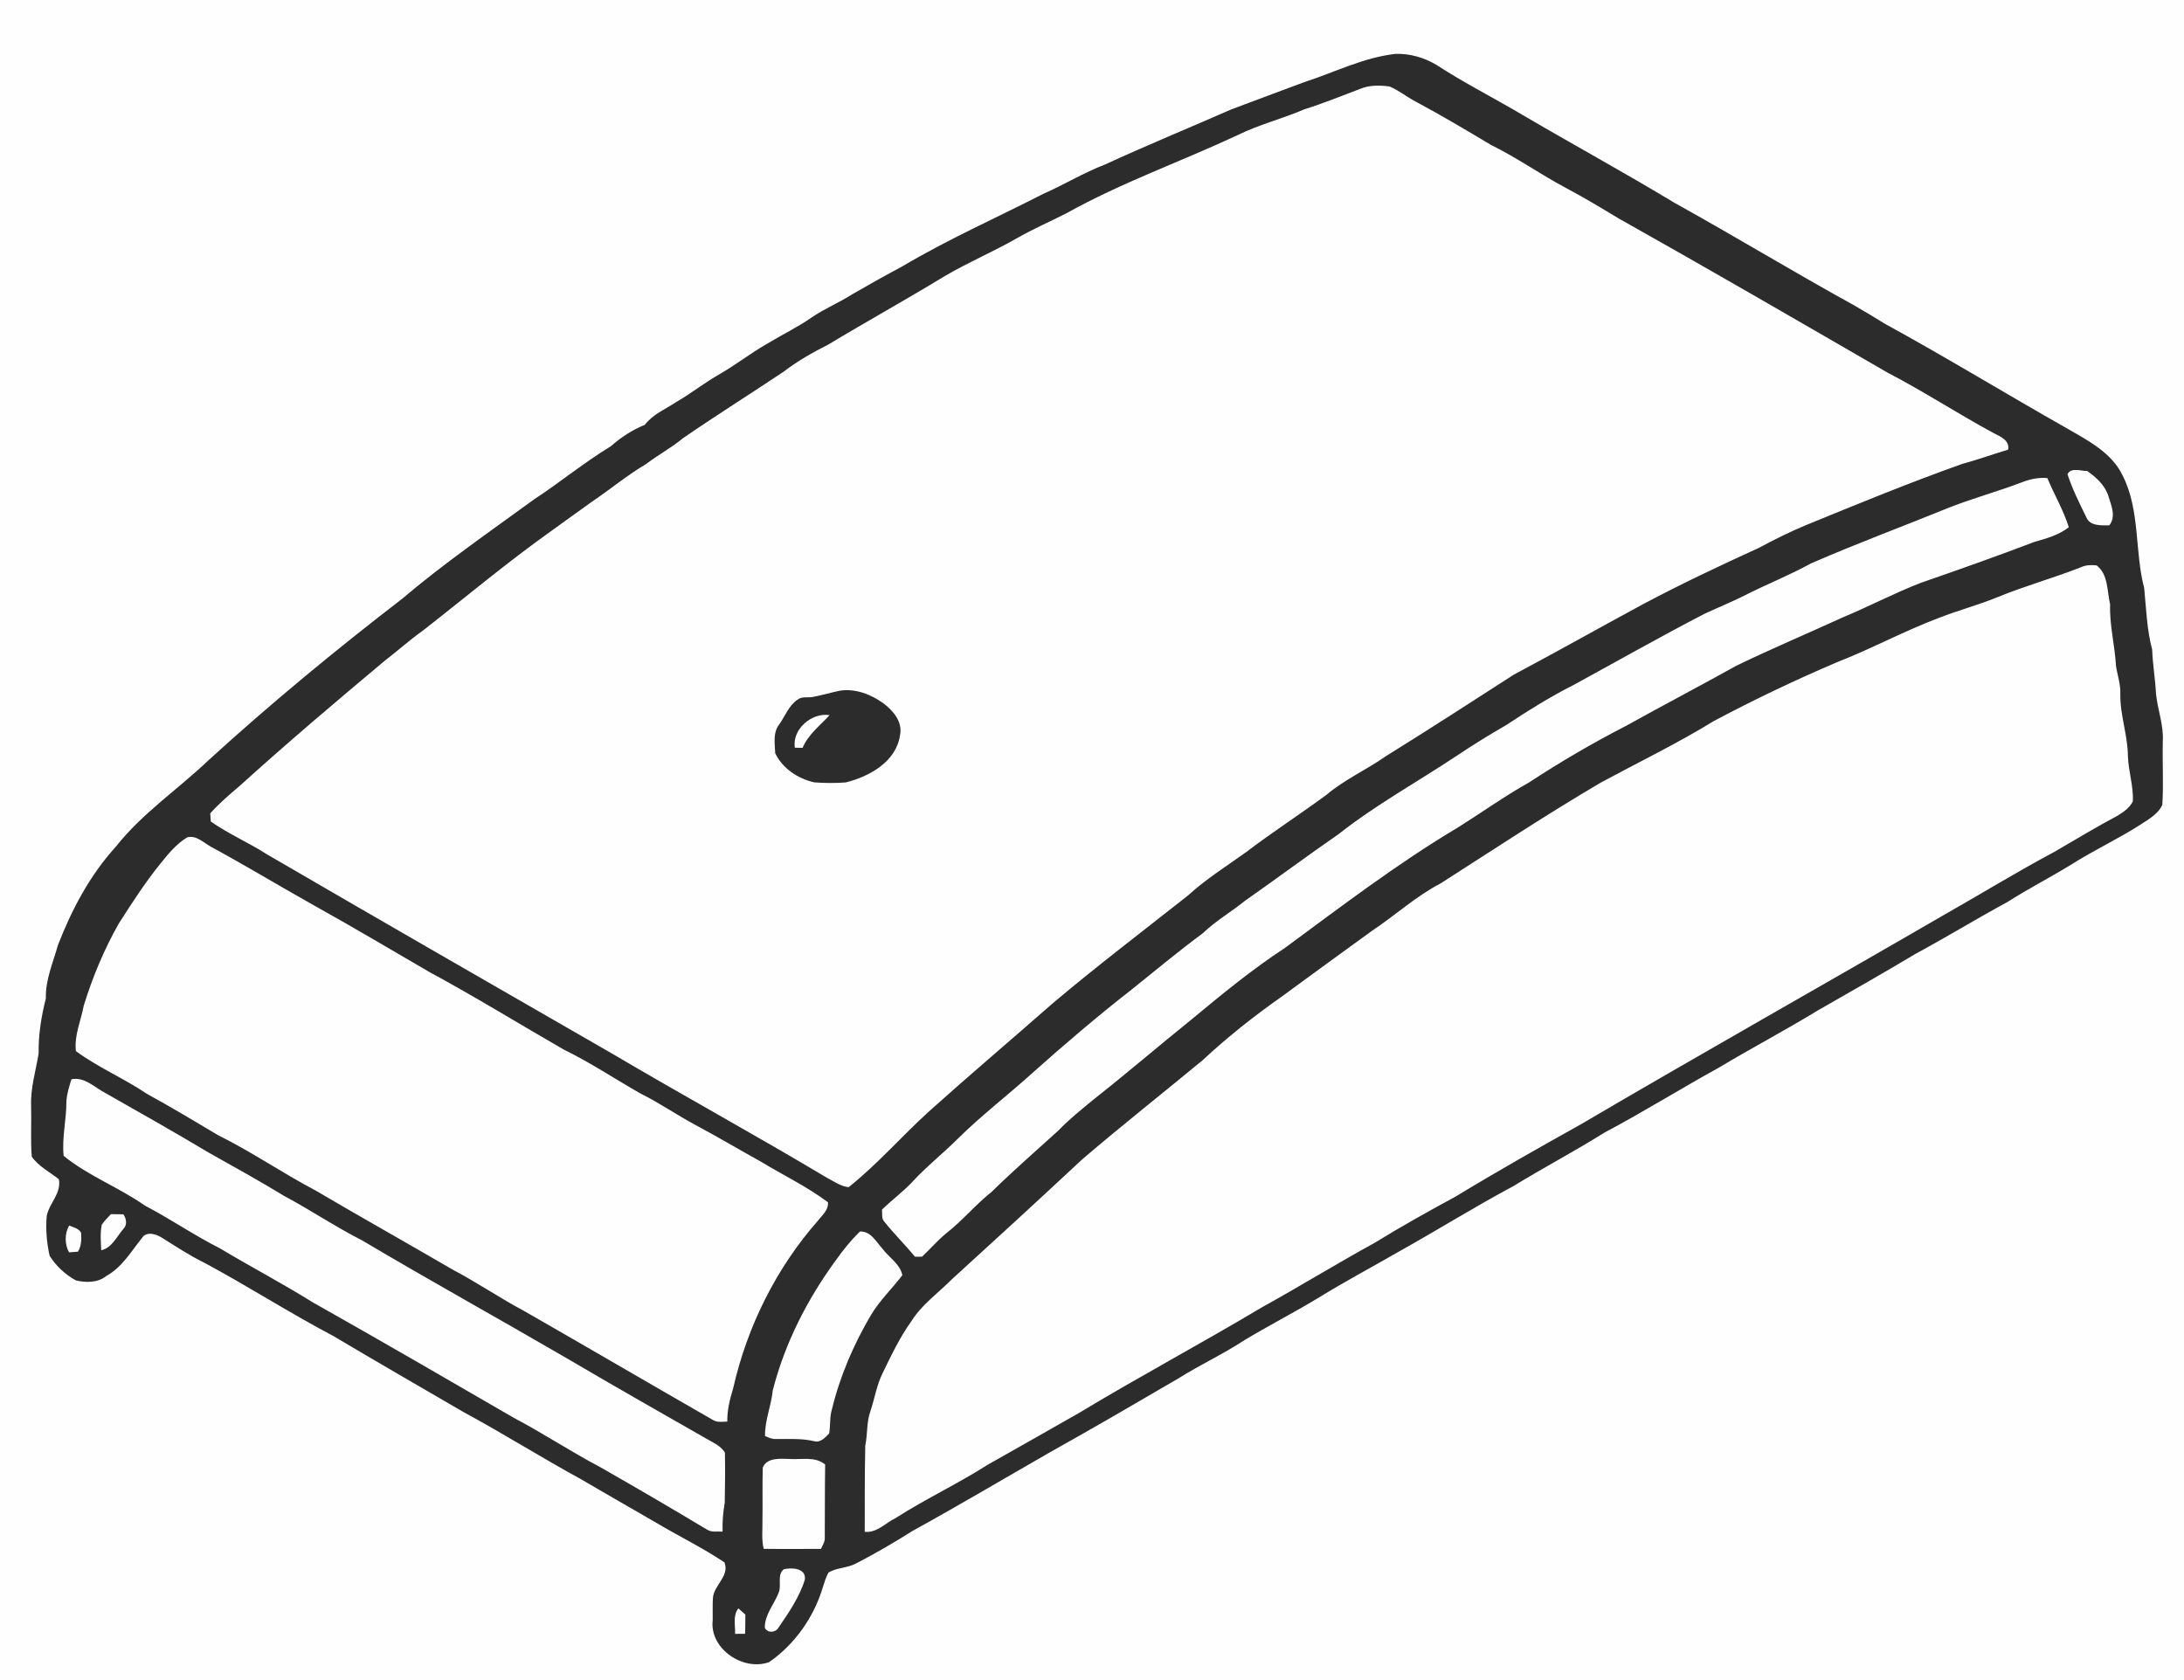
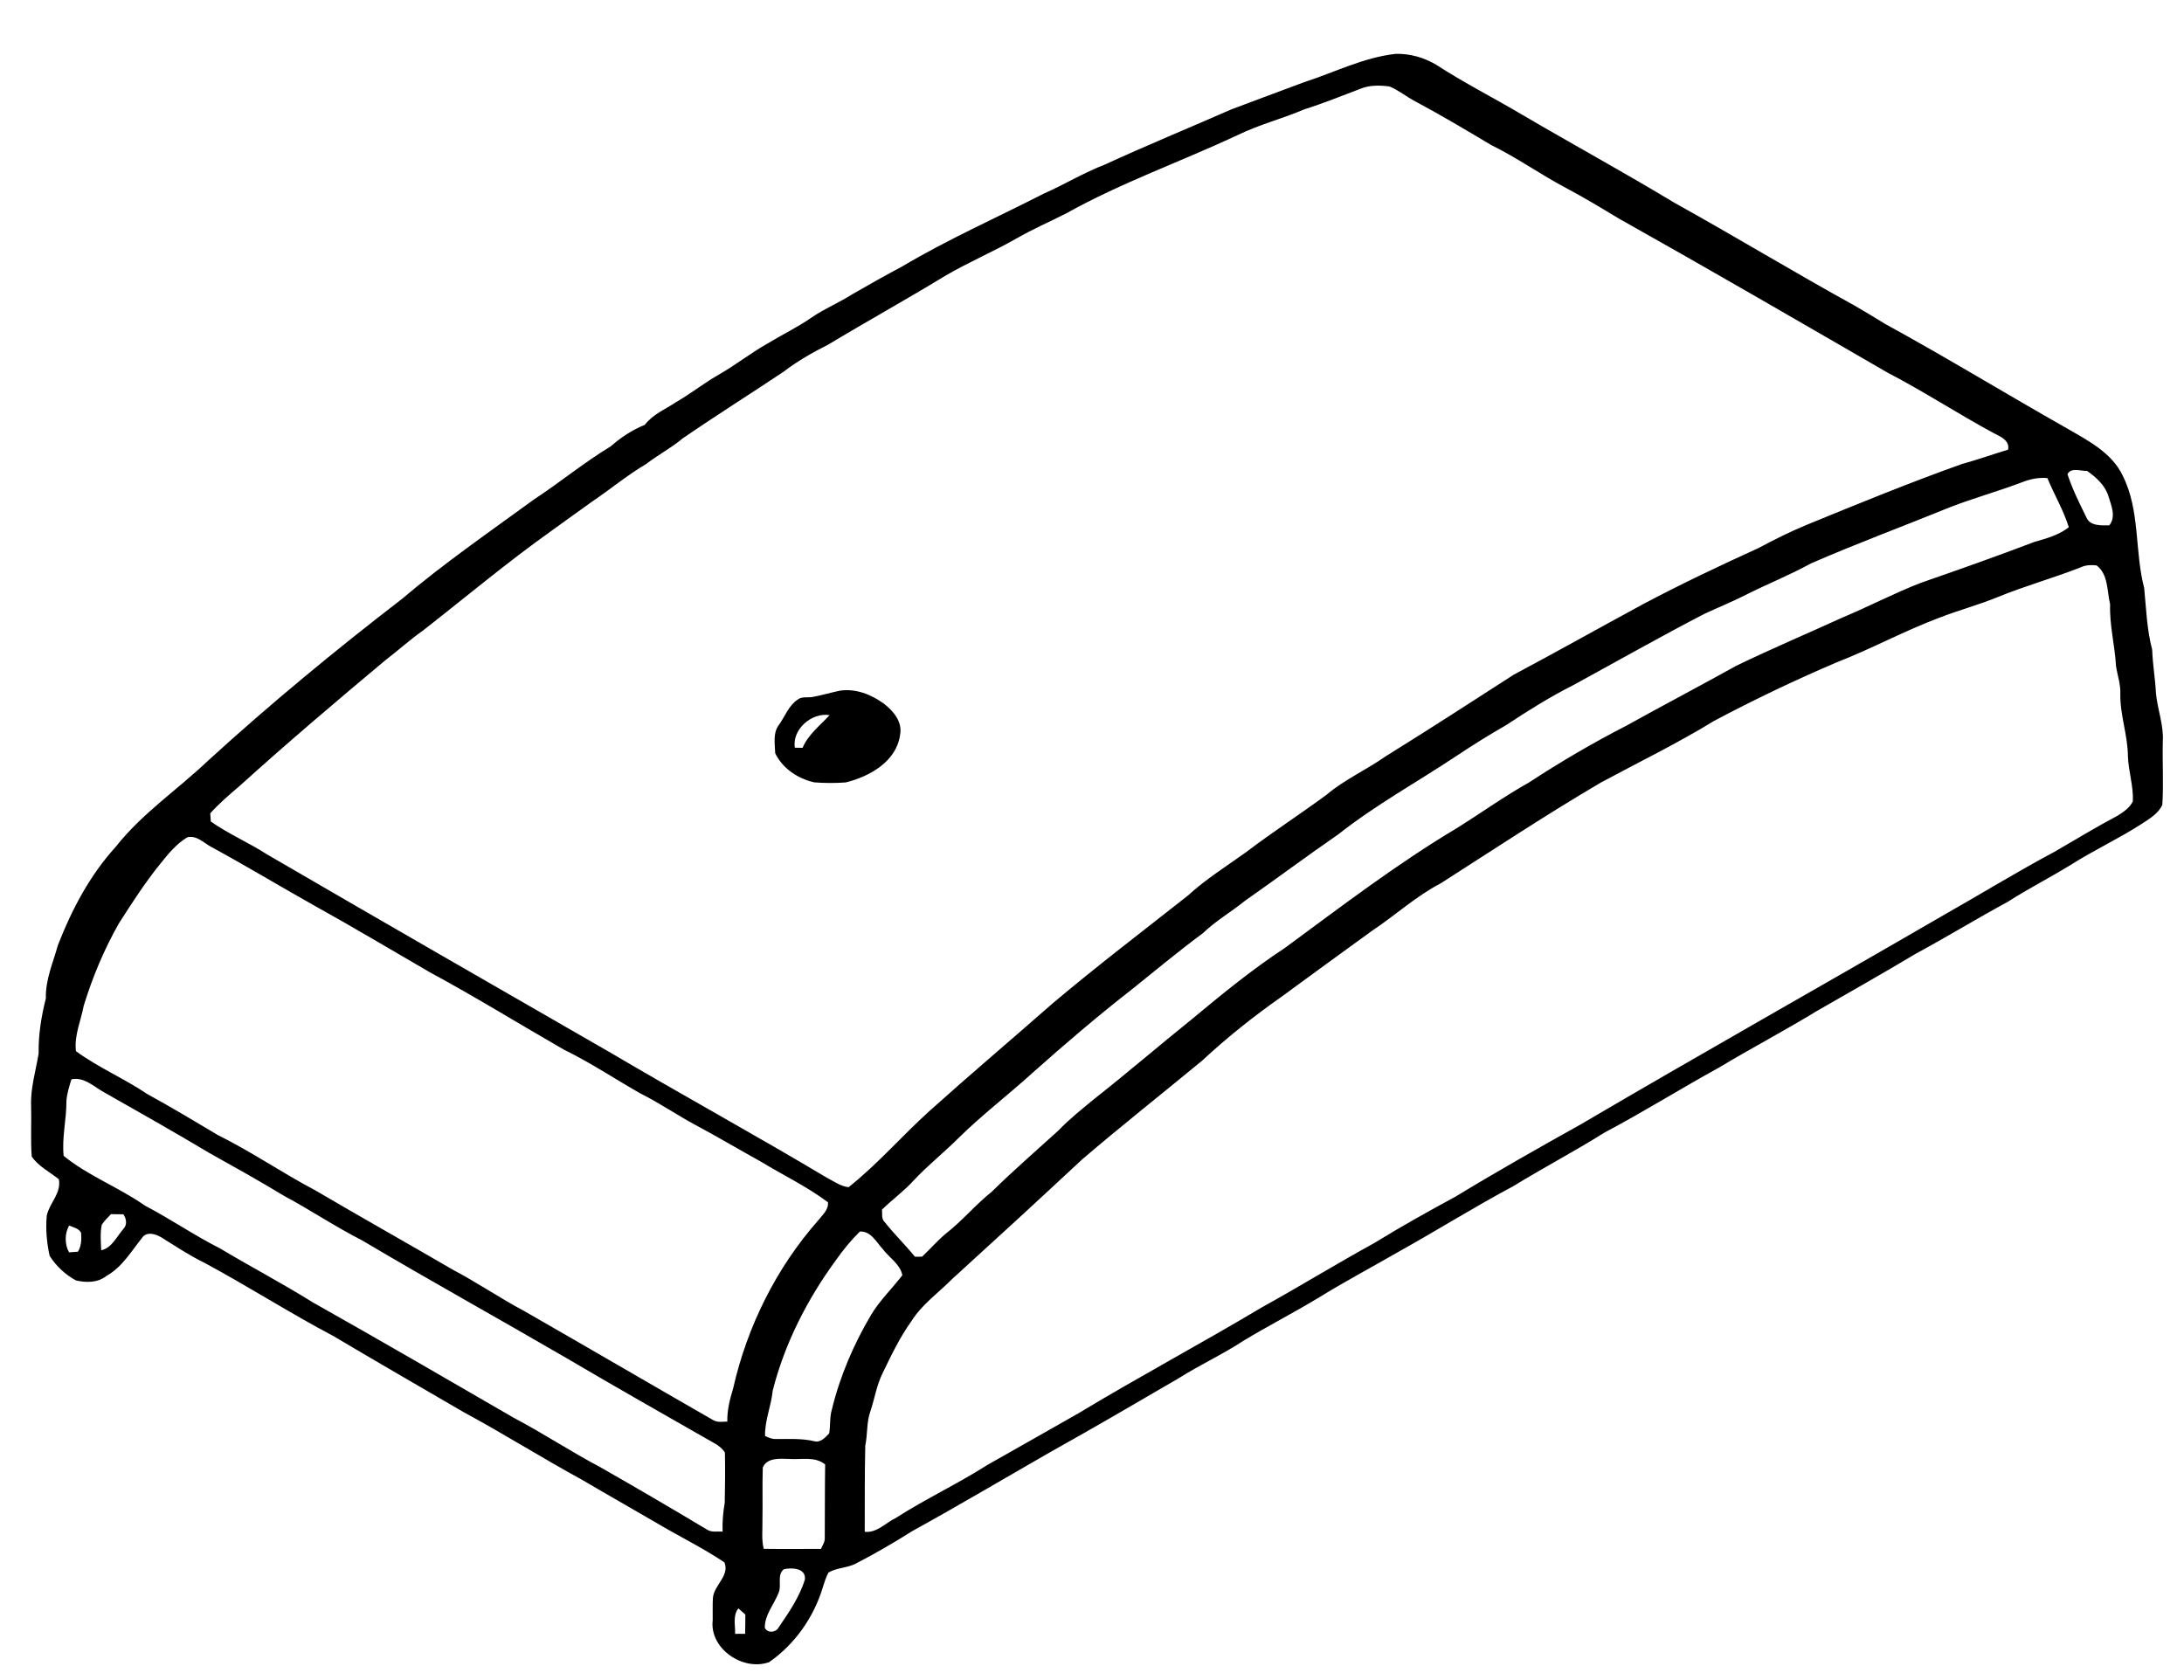
<svg xmlns="http://www.w3.org/2000/svg" width="875pt" height="673pt" viewBox="0 0 875 673" version="1.1">
-   <g id="#fefefeff">
-     <path fill="#fefefe" opacity="1.00" d=" M 0.00 0.00 L 875.00 0.00 L 875.00 673.00 L 0.00 673.00 L 0.00 0.00 M 522.48 32.93 C 512.79 36.58 503.05 40.12 493.38 43.80 C 476.49 51.21 459.42 58.22 442.66 65.93 C 434.20 69.17 426.44 73.94 418.16 77.58 C 399.25 87.25 379.77 95.86 361.50 106.72 C 354.79 110.30 348.15 114.01 341.57 117.83 C 336.22 121.22 330.32 123.66 325.08 127.25 C 319.45 131.17 313.24 134.12 307.40 137.69 C 300.90 141.38 294.99 146.00 288.53 149.77 C 282.40 153.20 276.91 157.61 270.83 161.13 C 266.54 163.96 261.53 166.00 258.33 170.20 C 253.31 172.25 248.80 175.18 244.74 178.78 C 234.03 185.25 224.39 193.25 213.93 200.09 C 196.06 213.13 177.81 225.71 160.93 240.04 C 134.30 260.52 108.38 281.92 83.56 304.55 C 71.30 316.25 56.92 325.83 46.36 339.27 C 36.01 350.61 28.73 364.43 23.20 378.66 C 21.26 385.68 18.16 392.54 18.38 399.95 C 16.55 407.17 15.35 414.57 15.48 422.05 C 14.34 428.98 12.20 435.85 12.46 442.96 C 12.67 449.76 12.19 456.59 12.72 463.37 C 15.46 467.31 19.90 469.49 23.57 472.43 C 24.67 478.04 19.83 481.89 18.73 487.00 C 18.25 492.39 18.71 497.84 19.88 503.11 C 22.45 507.18 26.19 510.67 30.42 512.97 C 34.44 513.90 39.15 513.96 42.56 511.22 C 48.89 507.72 52.55 501.38 56.92 495.91 C 58.73 493.19 62.50 494.38 64.78 495.81 C 70.39 499.29 75.89 502.98 81.84 505.87 C 99.34 515.28 116.08 526.03 133.65 535.30 C 150.98 545.59 168.42 555.67 185.85 565.79 C 201.79 574.40 217.12 584.08 233.03 592.75 C 242.70 598.45 252.47 603.98 262.17 609.62 C 271.45 615.19 281.25 619.90 290.24 625.93 C 292.42 631.36 285.99 635.05 285.62 640.22 C 285.44 643.16 285.59 646.10 285.54 649.05 C 284.16 660.52 297.73 669.65 308.15 665.89 C 318.41 658.77 325.98 648.01 329.61 636.07 C 330.27 634.00 330.87 631.89 331.94 629.99 C 335.24 628.02 339.35 628.22 342.77 626.46 C 350.54 622.44 358.13 618.07 365.51 613.38 C 384.35 603.01 402.83 592.02 421.50 581.34 C 438.54 571.82 455.41 561.99 472.26 552.14 C 480.72 546.79 489.86 542.61 498.23 537.11 C 508.06 531.17 518.31 525.93 528.13 519.98 C 538.53 513.57 549.30 507.84 559.87 501.75 C 575.45 493.08 590.57 483.60 606.31 475.20 C 618.35 467.81 630.88 461.23 642.86 453.72 C 658.42 445.48 673.36 436.14 688.78 427.65 C 701.75 419.86 715.15 412.82 728.06 404.94 C 741.17 397.40 754.34 389.99 767.30 382.22 C 779.82 375.46 791.95 368.03 804.46 361.25 C 812.64 355.99 821.34 351.59 829.62 346.49 C 838.88 340.60 848.88 336.00 858.09 330.03 C 861.20 328.01 864.63 325.99 866.31 322.51 C 866.86 314.02 866.29 305.47 866.51 296.96 C 866.90 290.43 864.38 284.24 863.77 277.80 C 863.48 271.93 862.45 266.14 862.25 260.27 C 860.11 252.21 859.86 243.85 859.05 235.60 C 855.15 220.71 857.52 204.50 850.39 190.45 C 846.04 181.38 836.68 176.59 828.38 171.77 C 803.94 157.95 779.97 143.29 755.34 129.81 C 751.18 127.27 747.03 124.73 742.81 122.31 C 718.61 108.98 695.00 94.64 670.84 81.24 C 650.81 69.14 630.28 57.95 610.10 46.11 C 598.57 39.26 586.56 33.21 575.32 25.89 C 570.47 23.03 564.79 21.41 559.16 21.58 C 546.30 23.00 534.65 29.00 522.48 32.93 Z" />
-     <path fill="#fefefe" opacity="1.00" d=" M 544.96 35.60 C 548.66 34.05 552.80 34.12 556.71 34.65 C 560.40 36.16 563.48 38.77 567.00 40.60 C 577.35 46.13 587.42 52.13 597.49 58.14 C 607.83 63.20 617.23 69.93 627.40 75.30 C 634.53 79.08 641.45 83.26 648.36 87.43 C 684.56 107.75 720.47 128.60 756.40 149.38 C 770.80 156.84 784.38 165.76 798.66 173.46 C 801.33 174.86 805.34 176.40 804.51 180.16 C 798.33 182.00 792.26 184.20 786.04 185.89 C 764.98 193.39 744.28 201.88 723.60 210.36 C 717.11 213.05 710.82 216.19 704.64 219.51 C 689.00 226.64 673.46 233.98 658.28 242.04 C 640.98 251.40 623.83 261.05 606.47 270.30 C 589.41 281.27 572.39 292.31 555.15 303.00 C 547.44 308.43 538.69 312.28 531.46 318.41 C 520.84 326.22 509.78 333.39 499.28 341.36 C 491.38 347.05 483.07 352.22 475.88 358.82 C 457.78 373.09 439.43 387.05 421.81 401.91 C 405.32 416.39 388.56 430.57 372.23 445.23 C 361.29 455.15 351.55 466.43 339.99 475.62 C 336.79 475.27 334.08 473.27 331.28 471.83 C 302.79 454.81 273.67 438.87 245.08 422.01 C 199.00 395.50 152.91 369.01 106.97 342.28 C 99.65 337.57 91.59 334.12 84.46 329.13 C 84.40 328.31 84.29 326.67 84.23 325.85 C 87.80 321.87 91.87 318.39 95.93 314.94 C 115.02 297.66 134.66 281.01 154.40 264.50 C 159.49 260.60 164.25 256.28 169.50 252.58 C 186.54 239.28 203.11 225.34 220.74 212.81 C 226.17 208.92 231.54 204.97 236.99 201.12 C 244.38 196.12 251.27 190.38 258.97 185.83 C 263.67 182.21 268.96 179.44 273.53 175.62 C 286.82 166.47 300.49 157.90 313.90 148.94 C 319.48 144.69 325.57 141.18 331.84 138.05 C 347.25 128.74 363.03 120.05 378.41 110.67 C 387.79 105.14 397.86 100.90 407.31 95.50 C 413.75 91.79 420.58 88.84 427.20 85.47 C 449.21 73.18 473.07 64.78 495.86 54.12 C 504.44 49.90 513.77 47.57 522.54 43.81 C 530.14 41.43 537.51 38.41 544.96 35.60 M 336.35 276.73 C 332.79 277.49 329.29 278.53 325.71 279.20 C 323.62 279.62 321.17 278.86 319.43 280.38 C 315.93 282.77 314.52 286.99 312.12 290.33 C 309.60 293.61 310.44 297.94 310.58 301.77 C 313.52 307.88 319.71 311.96 326.20 313.43 C 330.40 313.75 334.63 313.78 338.83 313.46 C 348.37 311.09 359.11 305.13 360.60 294.46 C 361.66 289.22 357.93 284.81 354.04 281.85 C 349.01 278.19 342.64 275.69 336.35 276.73 Z" />
-     <path fill="#fefefe" opacity="1.00" d=" M 828.32 189.99 C 829.68 187.14 833.67 188.74 836.22 188.68 C 839.89 191.27 843.49 194.54 844.79 199.00 C 845.92 202.65 847.85 207.09 845.05 210.47 C 841.84 210.49 837.28 210.80 835.86 207.21 C 833.10 201.60 830.27 195.94 828.32 189.99 Z" />
-     <path fill="#fefefe" opacity="1.00" d=" M 810.12 193.20 C 813.35 191.92 816.78 191.21 820.26 191.53 C 823.00 198.15 826.71 204.37 828.85 211.22 C 824.84 214.37 819.91 215.72 815.10 217.09 C 800.02 222.84 784.81 228.21 769.56 233.50 C 758.94 237.61 748.84 242.94 738.34 247.32 C 724.13 253.81 709.75 259.89 695.69 266.69 C 681.09 274.82 666.28 282.56 651.67 290.68 C 638.24 297.59 625.17 305.22 612.54 313.50 C 602.61 319.06 593.37 325.72 583.72 331.74 C 559.64 346.11 537.33 363.17 514.78 379.77 C 501.63 388.38 489.49 398.37 477.41 408.39 C 464.30 418.95 451.54 429.92 438.32 440.33 C 433.41 444.39 428.39 448.35 423.98 452.97 C 415.08 461.08 405.97 468.94 397.39 477.40 C 390.93 482.53 385.66 488.96 379.16 494.04 C 375.67 496.90 372.72 500.35 369.44 503.44 C 368.47 503.50 367.50 503.50 366.54 503.45 C 362.66 498.67 358.22 494.37 354.40 489.54 C 353.04 488.24 353.55 486.26 353.36 484.60 C 357.46 480.59 362.14 477.24 365.99 472.98 C 371.63 466.94 378.13 461.81 383.96 455.98 C 393.40 446.68 403.95 438.64 413.75 429.75 C 426.65 418.26 439.79 407.03 453.42 396.41 C 462.86 388.83 472.16 381.09 481.89 373.88 C 487.06 368.92 493.29 365.33 498.83 360.85 C 511.37 352.08 523.63 342.91 536.22 334.23 C 551.16 322.43 567.90 313.24 583.72 302.72 C 590.16 298.41 596.75 294.34 603.46 290.48 C 612.19 284.70 621.08 279.13 630.45 274.42 C 647.90 264.88 665.21 255.07 682.87 245.91 C 688.12 243.47 693.50 241.29 698.68 238.69 C 707.56 234.16 716.85 230.51 725.59 225.70 C 743.91 217.71 762.66 210.78 781.17 203.24 C 790.69 199.54 800.57 196.83 810.12 193.20 Z" />
-     <path fill="#fefefe" opacity="1.00" d=" M 833.65 227.28 C 835.62 226.34 837.84 226.27 839.99 226.52 C 844.73 230.10 844.13 236.88 845.40 242.14 C 845.11 250.47 847.31 258.56 847.76 266.83 C 848.33 270.55 849.65 274.17 849.49 277.98 C 849.33 286.42 852.48 294.53 852.53 302.97 C 852.73 309.03 854.80 314.93 854.51 321.01 C 853.34 323.52 850.88 325.23 848.59 326.67 C 839.95 331.26 831.58 336.34 823.13 341.24 C 807.83 349.40 793.05 358.51 777.96 367.04 C 729.82 394.97 681.32 422.25 633.34 450.44 C 616.51 459.83 599.72 469.32 583.25 479.33 C 572.29 485.28 561.39 491.34 550.78 497.89 C 535.56 506.24 520.78 515.34 505.59 523.74 C 481.32 538.22 456.37 551.54 432.17 566.14 C 419.96 573.05 407.78 580.04 395.53 586.92 C 383.64 594.53 370.79 600.48 358.91 608.13 C 354.79 610.07 351.37 614.21 346.45 613.68 C 346.48 602.18 346.40 590.67 346.66 579.18 C 347.64 574.57 347.12 569.74 348.75 565.27 C 350.45 560.20 351.24 554.82 353.66 550.02 C 357.10 542.89 360.55 535.71 365.17 529.25 C 369.39 522.56 375.96 517.95 381.46 512.42 C 398.93 496.53 416.31 480.56 433.59 464.46 C 449.40 450.92 465.76 438.04 481.79 424.78 C 491.67 415.58 502.28 407.16 513.32 399.40 C 525.44 390.53 537.55 381.66 549.73 372.87 C 559.01 366.71 567.29 359.04 577.22 353.88 C 598.52 340.25 619.61 326.29 641.42 313.48 C 656.55 305.33 672.05 297.81 686.72 288.81 C 702.73 280.31 719.11 272.50 735.78 265.38 C 749.71 259.97 762.86 252.78 776.86 247.52 C 784.63 244.47 792.73 242.36 800.46 239.17 C 811.34 234.71 822.70 231.58 833.65 227.28 Z" />
-     <path fill="#fefefe" opacity="1.00" d=" M 318.44 299.55 C 317.31 292.15 325.20 285.36 332.36 286.50 C 328.54 290.70 323.81 294.22 321.55 299.60 C 320.51 299.61 319.47 299.59 318.44 299.55 Z" />
-     <path fill="#fefefe" opacity="1.00" d=" M 75.07 335.42 C 78.78 334.58 81.51 337.59 84.48 339.21 C 98.25 346.69 111.68 354.79 125.34 362.47 C 141.12 371.22 156.61 380.47 172.22 389.52 C 190.40 399.34 208.00 410.22 225.92 420.51 C 236.53 425.69 246.36 432.26 256.60 438.08 C 264.14 441.81 271.05 446.63 278.46 450.60 C 287.33 455.33 295.98 460.48 304.78 465.35 C 313.75 470.79 323.29 475.35 331.72 481.66 C 332.00 484.69 329.53 486.69 327.85 488.86 C 311.02 507.93 299.35 531.41 293.74 556.17 C 292.43 560.51 291.29 564.94 291.39 569.51 C 289.45 569.57 287.36 569.96 285.63 568.87 C 260.37 554.39 235.22 539.66 209.95 525.19 C 200.26 520.05 191.19 513.82 181.48 508.71 C 163.14 498.03 144.63 487.64 126.33 476.89 C 113.11 469.92 100.78 461.42 87.37 454.78 C 77.97 449.16 68.55 443.55 58.94 438.26 C 49.72 432.04 39.40 427.71 30.42 421.11 C 29.67 414.82 32.41 408.98 33.55 402.91 C 37.07 391.45 41.73 380.30 47.67 369.87 C 52.85 361.79 58.05 353.69 64.09 346.21 C 67.30 342.21 70.63 338.09 75.07 335.42 Z" />
-     <path fill="#fefefe" opacity="1.00" d=" M 28.62 432.39 C 33.40 431.41 37.02 434.83 40.81 437.09 C 55.23 445.29 69.70 453.43 83.93 461.95 C 93.95 467.55 103.97 473.12 113.78 479.08 C 124.35 484.74 134.33 491.46 145.02 496.90 C 172.09 512.96 199.64 528.19 226.84 544.02 C 245.16 554.79 263.60 565.32 282.06 575.83 C 284.97 577.63 288.55 578.91 290.43 581.93 C 290.57 588.62 290.50 595.32 290.36 602.01 C 289.70 605.84 289.36 609.71 289.50 613.60 C 287.44 613.43 285.14 614.02 283.31 612.82 C 269.10 604.30 254.80 595.94 240.41 587.74 C 228.71 581.58 217.67 574.24 205.97 568.08 C 179.14 552.54 152.33 536.97 125.32 521.76 C 113.13 514.15 100.39 507.47 88.06 500.09 C 77.78 494.90 68.28 488.34 58.08 483.01 C 47.66 475.66 35.42 471.16 25.50 463.06 C 24.74 455.66 26.67 448.45 26.61 441.08 C 26.81 438.10 27.75 435.23 28.62 432.39 Z" />
-     <path fill="#fefefe" opacity="1.00" d=" M 44.46 486.42 C 46.11 486.45 47.76 486.47 49.42 486.48 C 50.67 488.26 51.06 490.72 49.38 492.39 C 46.75 495.42 44.80 499.96 40.55 500.89 C 40.42 497.49 40.07 494.02 40.77 490.67 C 41.81 489.10 43.17 487.78 44.46 486.42 Z" />
-     <path fill="#fefefe" opacity="1.00" d=" M 27.67 501.72 C 25.87 498.59 25.86 494.06 27.73 490.98 C 29.42 491.72 31.53 492.10 32.49 493.87 C 32.67 496.47 32.65 499.17 31.22 501.46 C 30.33 501.52 28.56 501.65 27.67 501.72 Z" />
-     <path fill="#fefefe" opacity="1.00" d=" M 344.52 493.38 C 348.86 493.14 351.06 497.55 353.61 500.33 C 356.20 503.83 360.64 506.39 361.52 510.88 C 357.42 516.27 352.42 521.00 348.94 526.85 C 341.98 538.63 336.52 551.34 333.29 564.65 C 332.34 567.77 332.76 571.08 332.20 574.26 C 330.63 575.86 328.81 578.04 326.30 577.40 C 321.27 576.20 316.10 576.53 310.98 576.50 C 309.37 576.63 307.93 575.92 306.51 575.29 C 306.37 569.07 309.00 563.22 309.59 557.06 C 314.41 538.18 323.43 520.51 334.93 504.81 C 337.80 500.74 340.95 496.87 344.52 493.38 Z" />
-     <path fill="#fefefe" opacity="1.00" d=" M 305.60 587.94 C 307.22 583.95 312.38 584.37 315.97 584.48 C 320.88 584.91 326.44 583.27 330.59 586.72 C 330.44 596.49 330.51 606.26 330.44 616.03 C 330.55 617.68 329.57 619.08 328.91 620.53 C 321.26 620.51 313.61 620.60 305.97 620.50 C 305.04 616.75 305.54 612.87 305.47 609.06 C 305.60 602.02 305.38 594.97 305.60 587.94 Z" />
-     <path fill="#fefefe" opacity="1.00" d=" M 314.02 628.67 C 317.33 627.92 323.10 628.21 322.45 632.93 C 320.24 639.84 316.09 645.97 312.00 651.91 C 310.93 654.06 307.48 654.45 306.41 652.09 C 306.38 646.78 310.24 642.66 312.02 637.91 C 313.20 634.93 311.22 631.01 314.02 628.67 Z" />
-     <path fill="#fefefe" opacity="1.00" d=" M 294.52 654.56 C 294.64 651.14 293.51 647.29 295.82 644.36 C 296.52 644.98 297.92 646.21 298.62 646.83 C 298.62 649.40 298.59 651.97 298.52 654.55 C 297.52 654.55 295.52 654.56 294.52 654.56 Z" />
-   </g>
-   <g id="#2c2c2cff">
-     <path fill="#2c2c2c" opacity="1.00" d=" M 522.48 32.93 C 534.65 29.00 546.30 23.00 559.16 21.58 C 564.79 21.41 570.47 23.03 575.32 25.89 C 586.56 33.21 598.57 39.26 610.10 46.11 C 630.28 57.95 650.81 69.14 670.84 81.24 C 695.00 94.64 718.61 108.98 742.81 122.31 C 747.03 124.73 751.18 127.27 755.34 129.81 C 779.97 143.29 803.94 157.95 828.38 171.77 C 836.68 176.59 846.04 181.38 850.39 190.45 C 857.52 204.50 855.15 220.71 859.05 235.60 C 859.86 243.85 860.11 252.21 862.25 260.27 C 862.45 266.14 863.48 271.93 863.77 277.80 C 864.38 284.24 866.90 290.43 866.51 296.96 C 866.29 305.47 866.86 314.02 866.31 322.51 C 864.63 325.99 861.20 328.01 858.09 330.03 C 848.88 336.00 838.88 340.60 829.62 346.49 C 821.34 351.59 812.64 355.99 804.46 361.25 C 791.95 368.03 779.82 375.46 767.30 382.22 C 754.34 389.99 741.17 397.40 728.06 404.94 C 715.15 412.82 701.75 419.86 688.78 427.65 C 673.36 436.14 658.42 445.48 642.86 453.72 C 630.88 461.23 618.35 467.81 606.31 475.20 C 590.57 483.60 575.45 493.08 559.87 501.75 C 549.30 507.84 538.53 513.57 528.13 519.98 C 518.31 525.93 508.06 531.17 498.23 537.11 C 489.86 542.61 480.72 546.79 472.26 552.14 C 455.41 561.99 438.54 571.82 421.50 581.34 C 402.83 592.02 384.35 603.01 365.51 613.38 C 358.13 618.07 350.54 622.44 342.77 626.46 C 339.35 628.22 335.24 628.02 331.94 629.99 C 330.87 631.89 330.27 634.00 329.61 636.07 C 325.98 648.01 318.41 658.77 308.15 665.89 C 297.73 669.65 284.16 660.52 285.54 649.05 C 285.59 646.10 285.44 643.16 285.62 640.22 C 285.99 635.05 292.42 631.36 290.24 625.93 C 281.25 619.90 271.45 615.19 262.17 609.62 C 252.47 603.98 242.70 598.45 233.03 592.75 C 217.12 584.08 201.79 574.40 185.85 565.79 C 168.42 555.67 150.98 545.59 133.65 535.30 C 116.08 526.03 99.34 515.28 81.84 505.87 C 75.89 502.98 70.39 499.29 64.78 495.81 C 62.50 494.38 58.73 493.19 56.92 495.91 C 52.55 501.38 48.89 507.72 42.56 511.22 C 39.15 513.96 34.44 513.90 30.42 512.97 C 26.19 510.67 22.45 507.18 19.88 503.11 C 18.71 497.84 18.25 492.39 18.73 487.00 C 19.83 481.89 24.67 478.04 23.57 472.43 C 19.90 469.49 15.46 467.31 12.72 463.37 C 12.19 456.59 12.67 449.76 12.46 442.96 C 12.20 435.85 14.34 428.98 15.48 422.05 C 15.35 414.57 16.55 407.17 18.38 399.95 C 18.16 392.54 21.26 385.68 23.20 378.66 C 28.73 364.43 36.01 350.61 46.36 339.27 C 56.92 325.83 71.30 316.25 83.56 304.55 C 108.38 281.92 134.30 260.52 160.93 240.04 C 177.81 225.71 196.06 213.13 213.93 200.09 C 224.39 193.25 234.03 185.25 244.74 178.78 C 248.80 175.18 253.31 172.25 258.33 170.20 C 261.53 166.00 266.54 163.96 270.83 161.13 C 276.91 157.61 282.40 153.20 288.53 149.77 C 294.99 146.00 300.90 141.38 307.40 137.69 C 313.24 134.12 319.45 131.17 325.08 127.25 C 330.32 123.66 336.22 121.22 341.57 117.83 C 348.15 114.01 354.79 110.30 361.50 106.72 C 379.77 95.86 399.25 87.25 418.16 77.58 C 426.44 73.94 434.20 69.17 442.66 65.93 C 459.42 58.22 476.49 51.21 493.38 43.80 C 503.05 40.12 512.79 36.58 522.48 32.93 M 544.96 35.60 C 537.51 38.41 530.14 41.43 522.54 43.81 C 513.77 47.57 504.44 49.90 495.86 54.12 C 473.07 64.78 449.21 73.18 427.20 85.47 C 420.58 88.84 413.75 91.79 407.31 95.50 C 397.86 100.90 387.79 105.14 378.41 110.67 C 363.03 120.05 347.25 128.74 331.84 138.05 C 325.57 141.18 319.48 144.69 313.90 148.94 C 300.49 157.90 286.82 166.47 273.53 175.62 C 268.96 179.44 263.67 182.21 258.97 185.83 C 251.27 190.38 244.38 196.12 236.99 201.12 C 231.54 204.97 226.17 208.92 220.74 212.81 C 203.11 225.34 186.54 239.28 169.50 252.58 C 164.25 256.28 159.49 260.60 154.40 264.50 C 134.66 281.01 115.02 297.66 95.93 314.94 C 91.87 318.39 87.80 321.87 84.23 325.85 C 84.29 326.67 84.40 328.31 84.46 329.13 C 91.59 334.12 99.65 337.57 106.97 342.28 C 152.91 369.01 199.00 395.50 245.08 422.01 C 273.67 438.87 302.79 454.81 331.28 471.83 C 334.08 473.27 336.79 475.27 339.99 475.62 C 351.55 466.43 361.29 455.15 372.23 445.23 C 388.56 430.57 405.32 416.39 421.81 401.91 C 439.43 387.05 457.78 373.09 475.88 358.82 C 483.07 352.22 491.38 347.05 499.28 341.36 C 509.78 333.39 520.84 326.22 531.46 318.41 C 538.69 312.28 547.44 308.43 555.15 303.00 C 572.39 292.31 589.41 281.27 606.47 270.30 C 623.83 261.05 640.98 251.40 658.28 242.04 C 673.46 233.98 689.00 226.64 704.64 219.51 C 710.82 216.19 717.11 213.05 723.60 210.36 C 744.28 201.88 764.98 193.39 786.04 185.89 C 792.26 184.20 798.33 182.00 804.51 180.16 C 805.34 176.40 801.33 174.86 798.66 173.46 C 784.38 165.76 770.80 156.84 756.40 149.38 C 720.47 128.60 684.56 107.75 648.36 87.43 C 641.45 83.26 634.53 79.08 627.40 75.30 C 617.23 69.93 607.83 63.20 597.49 58.14 C 587.42 52.13 577.35 46.13 567.00 40.60 C 563.48 38.77 560.40 36.16 556.71 34.65 C 552.80 34.12 548.66 34.05 544.96 35.60 M 828.32 189.99 C 830.27 195.94 833.10 201.60 835.86 207.21 C 837.28 210.80 841.84 210.49 845.05 210.47 C 847.85 207.09 845.92 202.65 844.79 199.00 C 843.49 194.54 839.89 191.27 836.22 188.68 C 833.67 188.74 829.68 187.14 828.32 189.99 M 810.12 193.20 C 800.57 196.83 790.69 199.54 781.17 203.24 C 762.66 210.78 743.91 217.71 725.59 225.70 C 716.85 230.51 707.56 234.16 698.68 238.69 C 693.50 241.29 688.12 243.47 682.87 245.91 C 665.21 255.07 647.90 264.88 630.45 274.42 C 621.08 279.13 612.19 284.70 603.46 290.48 C 596.75 294.34 590.16 298.41 583.72 302.72 C 567.90 313.24 551.16 322.43 536.22 334.23 C 523.63 342.91 511.37 352.08 498.83 360.85 C 493.29 365.33 487.06 368.92 481.89 373.88 C 472.16 381.09 462.86 388.83 453.42 396.41 C 439.79 407.03 426.65 418.26 413.75 429.75 C 403.95 438.64 393.40 446.68 383.96 455.98 C 378.13 461.81 371.63 466.94 365.99 472.98 C 362.14 477.24 357.46 480.59 353.36 484.60 C 353.55 486.26 353.04 488.24 354.40 489.54 C 358.22 494.37 362.66 498.67 366.54 503.45 C 367.50 503.50 368.47 503.50 369.44 503.44 C 372.72 500.35 375.67 496.90 379.16 494.04 C 385.66 488.96 390.93 482.53 397.39 477.40 C 405.97 468.94 415.08 461.08 423.98 452.97 C 428.39 448.35 433.41 444.39 438.32 440.33 C 451.54 429.92 464.30 418.95 477.41 408.39 C 489.49 398.37 501.63 388.38 514.78 379.77 C 537.33 363.17 559.64 346.11 583.72 331.74 C 593.37 325.72 602.61 319.06 612.54 313.50 C 625.17 305.22 638.24 297.59 651.67 290.68 C 666.28 282.56 681.09 274.82 695.69 266.69 C 709.75 259.89 724.13 253.81 738.34 247.32 C 748.84 242.94 758.94 237.61 769.56 233.50 C 784.81 228.21 800.02 222.84 815.10 217.09 C 819.91 215.72 824.84 214.37 828.85 211.22 C 826.71 204.37 823.00 198.15 820.26 191.53 C 816.78 191.21 813.35 191.92 810.12 193.20 M 833.65 227.28 C 822.70 231.58 811.34 234.71 800.46 239.17 C 792.73 242.36 784.63 244.47 776.86 247.52 C 762.86 252.78 749.71 259.97 735.78 265.38 C 719.11 272.50 702.73 280.31 686.72 288.81 C 672.05 297.81 656.55 305.33 641.42 313.48 C 619.61 326.29 598.52 340.25 577.22 353.88 C 567.29 359.04 559.01 366.71 549.73 372.87 C 537.55 381.66 525.44 390.53 513.32 399.40 C 502.28 407.16 491.67 415.58 481.79 424.78 C 465.76 438.04 449.40 450.92 433.59 464.46 C 416.31 480.56 398.93 496.53 381.46 512.42 C 375.96 517.95 369.39 522.56 365.17 529.25 C 360.55 535.71 357.10 542.89 353.66 550.02 C 351.24 554.82 350.45 560.20 348.75 565.27 C 347.12 569.74 347.64 574.57 346.66 579.18 C 346.40 590.67 346.48 602.18 346.45 613.68 C 351.37 614.21 354.79 610.07 358.91 608.13 C 370.79 600.48 383.64 594.53 395.53 586.92 C 407.78 580.04 419.96 573.05 432.17 566.14 C 456.37 551.54 481.32 538.22 505.59 523.74 C 520.78 515.34 535.56 506.24 550.78 497.89 C 561.39 491.34 572.29 485.28 583.25 479.33 C 599.72 469.32 616.51 459.83 633.34 450.44 C 681.32 422.25 729.82 394.97 777.96 367.04 C 793.05 358.51 807.83 349.40 823.13 341.24 C 831.58 336.34 839.95 331.26 848.59 326.67 C 850.88 325.23 853.34 323.52 854.51 321.01 C 854.80 314.93 852.73 309.03 852.53 302.97 C 852.48 294.53 849.33 286.42 849.49 277.98 C 849.65 274.17 848.33 270.55 847.76 266.83 C 847.31 258.56 845.11 250.47 845.40 242.14 C 844.13 236.88 844.73 230.10 839.99 226.52 C 837.84 226.27 835.62 226.34 833.65 227.28 M 75.07 335.42 C 70.63 338.09 67.30 342.21 64.09 346.21 C 58.05 353.69 52.85 361.79 47.67 369.87 C 41.73 380.30 37.07 391.45 33.55 402.91 C 32.41 408.98 29.67 414.82 30.42 421.11 C 39.40 427.71 49.72 432.04 58.94 438.26 C 68.55 443.55 77.97 449.16 87.37 454.78 C 100.78 461.42 113.11 469.92 126.33 476.89 C 144.63 487.64 163.14 498.03 181.48 508.71 C 191.19 513.82 200.26 520.05 209.95 525.19 C 235.22 539.66 260.37 554.39 285.63 568.87 C 287.36 569.96 289.45 569.57 291.39 569.51 C 291.29 564.94 292.43 560.51 293.74 556.17 C 299.35 531.41 311.02 507.93 327.85 488.86 C 329.53 486.69 332.00 484.69 331.72 481.66 C 323.29 475.35 313.75 470.79 304.78 465.35 C 295.98 460.48 287.33 455.33 278.46 450.60 C 271.05 446.63 264.14 441.81 256.60 438.08 C 246.36 432.26 236.53 425.69 225.92 420.51 C 208.00 410.22 190.40 399.34 172.22 389.52 C 156.61 380.47 141.12 371.22 125.34 362.47 C 111.68 354.79 98.25 346.69 84.48 339.21 C 81.51 337.59 78.78 334.58 75.07 335.42 M 28.62 432.39 C 27.75 435.23 26.81 438.10 26.61 441.08 C 26.67 448.45 24.74 455.66 25.50 463.06 C 35.42 471.16 47.66 475.66 58.08 483.01 C 68.28 488.34 77.78 494.90 88.06 500.09 C 100.39 507.47 113.13 514.15 125.32 521.76 C 152.33 536.97 179.14 552.54 205.97 568.08 C 217.67 574.24 228.71 581.58 240.41 587.74 C 254.80 595.94 269.10 604.30 283.31 612.82 C 285.14 614.02 287.44 613.43 289.50 613.60 C 289.36 609.71 289.70 605.84 290.36 602.01 C 290.50 595.32 290.57 588.62 290.43 581.93 C 288.55 578.91 284.97 577.63 282.06 575.83 C 263.60 565.32 245.16 554.79 226.84 544.02 C 199.64 528.19 172.09 512.96 145.02 496.90 C 134.33 491.46 124.35 484.74 113.78 479.08 C 103.97 473.12 93.95 467.55 83.93 461.95 C 69.70 453.43 55.23 445.29 40.81 437.09 C 37.02 434.83 33.40 431.41 28.62 432.39 M 44.46 486.42 C 43.17 487.78 41.81 489.10 40.77 490.67 C 40.07 494.02 40.42 497.49 40.55 500.89 C 44.80 499.96 46.75 495.42 49.38 492.39 C 51.06 490.72 50.67 488.26 49.42 486.48 C 47.76 486.47 46.11 486.45 44.46 486.42 M 27.67 501.72 C 28.56 501.65 30.33 501.52 31.22 501.46 C 32.65 499.17 32.67 496.47 32.49 493.87 C 31.53 492.10 29.42 491.72 27.73 490.98 C 25.86 494.06 25.87 498.59 27.67 501.72 M 344.52 493.38 C 340.95 496.87 337.80 500.74 334.93 504.81 C 323.43 520.51 314.41 538.18 309.59 557.06 C 309.00 563.22 306.37 569.07 306.51 575.29 C 307.93 575.92 309.37 576.63 310.98 576.50 C 316.10 576.53 321.27 576.20 326.30 577.40 C 328.81 578.04 330.63 575.86 332.20 574.26 C 332.76 571.08 332.34 567.77 333.29 564.65 C 336.52 551.34 341.98 538.63 348.94 526.85 C 352.42 521.00 357.42 516.27 361.52 510.88 C 360.64 506.39 356.20 503.83 353.61 500.33 C 351.06 497.55 348.86 493.14 344.52 493.38 M 305.60 587.94 C 305.38 594.97 305.60 602.02 305.47 609.06 C 305.54 612.87 305.04 616.75 305.97 620.50 C 313.61 620.60 321.26 620.51 328.91 620.53 C 329.57 619.08 330.55 617.68 330.44 616.03 C 330.51 606.26 330.44 596.49 330.59 586.72 C 326.44 583.27 320.88 584.91 315.97 584.48 C 312.38 584.37 307.22 583.95 305.60 587.94 M 314.02 628.67 C 311.22 631.01 313.20 634.93 312.02 637.91 C 310.24 642.66 306.38 646.78 306.41 652.09 C 307.48 654.45 310.93 654.06 312.00 651.91 C 316.09 645.97 320.24 639.84 322.45 632.93 C 323.10 628.21 317.33 627.92 314.02 628.67 M 294.52 654.56 C 295.52 654.56 297.52 654.55 298.52 654.55 C 298.59 651.97 298.62 649.40 298.62 646.83 C 297.92 646.21 296.52 644.98 295.82 644.36 C 293.51 647.29 294.64 651.14 294.52 654.56 Z" />
-     <path fill="#2c2c2c" opacity="1.00" d=" M 336.35 276.73 C 342.64 275.69 349.01 278.19 354.04 281.85 C 357.93 284.81 361.66 289.22 360.60 294.46 C 359.11 305.13 348.37 311.09 338.83 313.46 C 334.63 313.78 330.40 313.75 326.20 313.43 C 319.71 311.96 313.52 307.88 310.58 301.77 C 310.44 297.94 309.60 293.61 312.12 290.33 C 314.52 286.99 315.93 282.77 319.43 280.38 C 321.17 278.86 323.62 279.62 325.71 279.20 C 329.29 278.53 332.79 277.49 336.35 276.73 M 318.44 299.55 C 319.47 299.59 320.51 299.61 321.55 299.60 C 323.81 294.22 328.54 290.70 332.36 286.50 C 325.20 285.36 317.31 292.15 318.44 299.55 Z" />
+   <g>
+     <path opacity="1.00" d=" M 522.48 32.93 C 534.65 29.00 546.30 23.00 559.16 21.58 C 564.79 21.41 570.47 23.03 575.32 25.89 C 586.56 33.21 598.57 39.26 610.10 46.11 C 630.28 57.95 650.81 69.14 670.84 81.24 C 695.00 94.64 718.61 108.98 742.81 122.31 C 747.03 124.73 751.18 127.27 755.34 129.81 C 779.97 143.29 803.94 157.95 828.38 171.77 C 836.68 176.59 846.04 181.38 850.39 190.45 C 857.52 204.50 855.15 220.71 859.05 235.60 C 859.86 243.85 860.11 252.21 862.25 260.27 C 862.45 266.14 863.48 271.93 863.77 277.80 C 864.38 284.24 866.90 290.43 866.51 296.96 C 866.29 305.47 866.86 314.02 866.31 322.51 C 864.63 325.99 861.20 328.01 858.09 330.03 C 848.88 336.00 838.88 340.60 829.62 346.49 C 821.34 351.59 812.64 355.99 804.46 361.25 C 791.95 368.03 779.82 375.46 767.30 382.22 C 754.34 389.99 741.17 397.40 728.06 404.94 C 715.15 412.82 701.75 419.86 688.78 427.65 C 673.36 436.14 658.42 445.48 642.86 453.72 C 630.88 461.23 618.35 467.81 606.31 475.20 C 590.57 483.60 575.45 493.08 559.87 501.75 C 549.30 507.84 538.53 513.57 528.13 519.98 C 518.31 525.93 508.06 531.17 498.23 537.11 C 489.86 542.61 480.72 546.79 472.26 552.14 C 455.41 561.99 438.54 571.82 421.50 581.34 C 402.83 592.02 384.35 603.01 365.51 613.38 C 358.13 618.07 350.54 622.44 342.77 626.46 C 339.35 628.22 335.24 628.02 331.94 629.99 C 330.87 631.89 330.27 634.00 329.61 636.07 C 325.98 648.01 318.41 658.77 308.15 665.89 C 297.73 669.65 284.16 660.52 285.54 649.05 C 285.59 646.10 285.44 643.16 285.62 640.22 C 285.99 635.05 292.42 631.36 290.24 625.93 C 281.25 619.90 271.45 615.19 262.17 609.62 C 252.47 603.98 242.70 598.45 233.03 592.75 C 217.12 584.08 201.79 574.40 185.85 565.79 C 168.42 555.67 150.98 545.59 133.65 535.30 C 116.08 526.03 99.34 515.28 81.84 505.87 C 75.89 502.98 70.39 499.29 64.78 495.81 C 62.50 494.38 58.73 493.19 56.92 495.91 C 52.55 501.38 48.89 507.72 42.56 511.22 C 39.15 513.96 34.44 513.90 30.42 512.97 C 26.19 510.67 22.45 507.18 19.88 503.11 C 18.71 497.84 18.25 492.39 18.73 487.00 C 19.83 481.89 24.67 478.04 23.57 472.43 C 19.90 469.49 15.46 467.31 12.72 463.37 C 12.19 456.59 12.67 449.76 12.46 442.96 C 12.20 435.85 14.34 428.98 15.48 422.05 C 15.35 414.57 16.55 407.17 18.38 399.95 C 18.16 392.54 21.26 385.68 23.20 378.66 C 28.73 364.43 36.01 350.61 46.36 339.27 C 56.92 325.83 71.30 316.25 83.56 304.55 C 108.38 281.92 134.30 260.52 160.93 240.04 C 177.81 225.71 196.06 213.13 213.93 200.09 C 224.39 193.25 234.03 185.25 244.74 178.78 C 248.80 175.18 253.31 172.25 258.33 170.20 C 261.53 166.00 266.54 163.96 270.83 161.13 C 276.91 157.61 282.40 153.20 288.53 149.77 C 294.99 146.00 300.90 141.38 307.40 137.69 C 313.24 134.12 319.45 131.17 325.08 127.25 C 330.32 123.66 336.22 121.22 341.57 117.83 C 348.15 114.01 354.79 110.30 361.50 106.72 C 379.77 95.86 399.25 87.25 418.16 77.58 C 426.44 73.94 434.20 69.17 442.66 65.93 C 459.42 58.22 476.49 51.21 493.38 43.80 C 503.05 40.12 512.79 36.58 522.48 32.93 M 544.96 35.60 C 537.51 38.41 530.14 41.43 522.54 43.81 C 513.77 47.57 504.44 49.90 495.86 54.12 C 473.07 64.78 449.21 73.18 427.20 85.47 C 420.58 88.84 413.75 91.79 407.31 95.50 C 397.86 100.90 387.79 105.14 378.41 110.67 C 363.03 120.05 347.25 128.74 331.84 138.05 C 325.57 141.18 319.48 144.69 313.90 148.94 C 300.49 157.90 286.82 166.47 273.53 175.62 C 268.96 179.44 263.67 182.21 258.97 185.83 C 251.27 190.38 244.38 196.12 236.99 201.12 C 231.54 204.97 226.17 208.92 220.74 212.81 C 203.11 225.34 186.54 239.28 169.50 252.58 C 164.25 256.28 159.49 260.60 154.40 264.50 C 134.66 281.01 115.02 297.66 95.93 314.94 C 91.87 318.39 87.80 321.87 84.23 325.85 C 84.29 326.67 84.40 328.31 84.46 329.13 C 91.59 334.12 99.65 337.57 106.97 342.28 C 152.91 369.01 199.00 395.50 245.08 422.01 C 273.67 438.87 302.79 454.81 331.28 471.83 C 334.08 473.27 336.79 475.27 339.99 475.62 C 351.55 466.43 361.29 455.15 372.23 445.23 C 388.56 430.57 405.32 416.39 421.81 401.91 C 439.43 387.05 457.78 373.09 475.88 358.82 C 483.07 352.22 491.38 347.05 499.28 341.36 C 509.78 333.39 520.84 326.22 531.46 318.41 C 538.69 312.28 547.44 308.43 555.15 303.00 C 572.39 292.31 589.41 281.27 606.47 270.30 C 623.83 261.05 640.98 251.40 658.28 242.04 C 673.46 233.98 689.00 226.64 704.64 219.51 C 710.82 216.19 717.11 213.05 723.60 210.36 C 744.28 201.88 764.98 193.39 786.04 185.89 C 792.26 184.20 798.33 182.00 804.51 180.16 C 805.34 176.40 801.33 174.86 798.66 173.46 C 784.38 165.76 770.80 156.84 756.40 149.38 C 720.47 128.60 684.56 107.75 648.36 87.43 C 641.45 83.26 634.53 79.08 627.40 75.30 C 617.23 69.93 607.83 63.20 597.49 58.14 C 587.42 52.13 577.35 46.13 567.00 40.60 C 563.48 38.77 560.40 36.16 556.71 34.65 C 552.80 34.12 548.66 34.05 544.96 35.60 M 828.32 189.99 C 830.27 195.94 833.10 201.60 835.86 207.21 C 837.28 210.80 841.84 210.49 845.05 210.47 C 847.85 207.09 845.92 202.65 844.79 199.00 C 843.49 194.54 839.89 191.27 836.22 188.68 C 833.67 188.74 829.68 187.14 828.32 189.99 M 810.12 193.20 C 800.57 196.83 790.69 199.54 781.17 203.24 C 762.66 210.78 743.91 217.71 725.59 225.70 C 716.85 230.51 707.56 234.16 698.68 238.69 C 693.50 241.29 688.12 243.47 682.87 245.91 C 665.21 255.07 647.90 264.88 630.45 274.42 C 621.08 279.13 612.19 284.70 603.46 290.48 C 596.75 294.34 590.16 298.41 583.72 302.72 C 567.90 313.24 551.16 322.43 536.22 334.23 C 523.63 342.91 511.37 352.08 498.83 360.85 C 493.29 365.33 487.06 368.92 481.89 373.88 C 472.16 381.09 462.86 388.83 453.42 396.41 C 439.79 407.03 426.65 418.26 413.75 429.75 C 403.95 438.64 393.40 446.68 383.96 455.98 C 378.13 461.81 371.63 466.94 365.99 472.98 C 362.14 477.24 357.46 480.59 353.36 484.60 C 353.55 486.26 353.04 488.24 354.40 489.54 C 358.22 494.37 362.66 498.67 366.54 503.45 C 367.50 503.50 368.47 503.50 369.44 503.44 C 372.72 500.35 375.67 496.90 379.16 494.04 C 385.66 488.96 390.93 482.53 397.39 477.40 C 405.97 468.94 415.08 461.08 423.98 452.97 C 428.39 448.35 433.41 444.39 438.32 440.33 C 451.54 429.92 464.30 418.95 477.41 408.39 C 489.49 398.37 501.63 388.38 514.78 379.77 C 537.33 363.17 559.64 346.11 583.72 331.74 C 593.37 325.72 602.61 319.06 612.54 313.50 C 625.17 305.22 638.24 297.59 651.67 290.68 C 666.28 282.56 681.09 274.82 695.69 266.69 C 709.75 259.89 724.13 253.81 738.34 247.32 C 748.84 242.94 758.94 237.61 769.56 233.50 C 784.81 228.21 800.02 222.84 815.10 217.09 C 819.91 215.72 824.84 214.37 828.85 211.22 C 826.71 204.37 823.00 198.15 820.26 191.53 C 816.78 191.21 813.35 191.92 810.12 193.20 M 833.65 227.28 C 822.70 231.58 811.34 234.71 800.46 239.17 C 792.73 242.36 784.63 244.47 776.86 247.52 C 762.86 252.78 749.71 259.97 735.78 265.38 C 719.11 272.50 702.73 280.31 686.72 288.81 C 672.05 297.81 656.55 305.33 641.42 313.48 C 619.61 326.29 598.52 340.25 577.22 353.88 C 567.29 359.04 559.01 366.71 549.73 372.87 C 537.55 381.66 525.44 390.53 513.32 399.40 C 502.28 407.16 491.67 415.58 481.79 424.78 C 465.76 438.04 449.40 450.92 433.59 464.46 C 416.31 480.56 398.93 496.53 381.46 512.42 C 375.96 517.95 369.39 522.56 365.17 529.25 C 360.55 535.71 357.10 542.89 353.66 550.02 C 351.24 554.82 350.45 560.20 348.75 565.27 C 347.12 569.74 347.64 574.57 346.66 579.18 C 346.40 590.67 346.48 602.18 346.45 613.68 C 351.37 614.21 354.79 610.07 358.91 608.13 C 370.79 600.48 383.64 594.53 395.53 586.92 C 407.78 580.04 419.96 573.05 432.17 566.14 C 456.37 551.54 481.32 538.22 505.59 523.74 C 520.78 515.34 535.56 506.24 550.78 497.89 C 561.39 491.34 572.29 485.28 583.25 479.33 C 599.72 469.32 616.51 459.83 633.34 450.44 C 681.32 422.25 729.82 394.97 777.96 367.04 C 793.05 358.51 807.83 349.40 823.13 341.24 C 831.58 336.34 839.95 331.26 848.59 326.67 C 850.88 325.23 853.34 323.52 854.51 321.01 C 854.80 314.93 852.73 309.03 852.53 302.97 C 852.48 294.53 849.33 286.42 849.49 277.98 C 849.65 274.17 848.33 270.55 847.76 266.83 C 847.31 258.56 845.11 250.47 845.40 242.14 C 844.13 236.88 844.73 230.10 839.99 226.52 C 837.84 226.27 835.62 226.34 833.65 227.28 M 75.07 335.42 C 70.63 338.09 67.30 342.21 64.09 346.21 C 58.05 353.69 52.85 361.79 47.67 369.87 C 41.73 380.30 37.07 391.45 33.55 402.91 C 32.41 408.98 29.67 414.82 30.42 421.11 C 39.40 427.71 49.72 432.04 58.94 438.26 C 68.55 443.55 77.97 449.16 87.37 454.78 C 100.78 461.42 113.11 469.92 126.33 476.89 C 144.63 487.64 163.14 498.03 181.48 508.71 C 191.19 513.82 200.26 520.05 209.95 525.19 C 235.22 539.66 260.37 554.39 285.63 568.87 C 287.36 569.96 289.45 569.57 291.39 569.51 C 291.29 564.94 292.43 560.51 293.74 556.17 C 299.35 531.41 311.02 507.93 327.85 488.86 C 329.53 486.69 332.00 484.69 331.72 481.66 C 323.29 475.35 313.75 470.79 304.78 465.35 C 295.98 460.48 287.33 455.33 278.46 450.60 C 271.05 446.63 264.14 441.81 256.60 438.08 C 246.36 432.26 236.53 425.69 225.92 420.51 C 208.00 410.22 190.40 399.34 172.22 389.52 C 156.61 380.47 141.12 371.22 125.34 362.47 C 111.68 354.79 98.25 346.69 84.48 339.21 C 81.51 337.59 78.78 334.58 75.07 335.42 M 28.62 432.39 C 27.75 435.23 26.81 438.10 26.61 441.08 C 26.67 448.45 24.74 455.66 25.50 463.06 C 35.42 471.16 47.66 475.66 58.08 483.01 C 68.28 488.34 77.78 494.90 88.06 500.09 C 100.39 507.47 113.13 514.15 125.32 521.76 C 152.33 536.97 179.14 552.54 205.97 568.08 C 217.67 574.24 228.71 581.58 240.41 587.74 C 254.80 595.94 269.10 604.30 283.31 612.82 C 285.14 614.02 287.44 613.43 289.50 613.60 C 289.36 609.71 289.70 605.84 290.36 602.01 C 290.50 595.32 290.57 588.62 290.43 581.93 C 288.55 578.91 284.97 577.63 282.06 575.83 C 263.60 565.32 245.16 554.79 226.84 544.02 C 199.64 528.19 172.09 512.96 145.02 496.90 C 134.33 491.46 124.35 484.74 113.78 479.08 C 103.97 473.12 93.95 467.55 83.93 461.95 C 69.70 453.43 55.23 445.29 40.81 437.09 C 37.02 434.83 33.40 431.41 28.62 432.39 M 44.46 486.42 C 43.17 487.78 41.81 489.10 40.77 490.67 C 40.07 494.02 40.42 497.49 40.55 500.89 C 44.80 499.96 46.75 495.42 49.38 492.39 C 51.06 490.72 50.67 488.26 49.42 486.48 C 47.76 486.47 46.11 486.45 44.46 486.42 M 27.67 501.72 C 28.56 501.65 30.33 501.52 31.22 501.46 C 32.65 499.17 32.67 496.47 32.49 493.87 C 31.53 492.10 29.42 491.72 27.73 490.98 C 25.86 494.06 25.87 498.59 27.67 501.72 M 344.52 493.38 C 340.95 496.87 337.80 500.74 334.93 504.81 C 323.43 520.51 314.41 538.18 309.59 557.06 C 309.00 563.22 306.37 569.07 306.51 575.29 C 307.93 575.92 309.37 576.63 310.98 576.50 C 316.10 576.53 321.27 576.20 326.30 577.40 C 328.81 578.04 330.63 575.86 332.20 574.26 C 332.76 571.08 332.34 567.77 333.29 564.65 C 336.52 551.34 341.98 538.63 348.94 526.85 C 352.42 521.00 357.42 516.27 361.52 510.88 C 360.64 506.39 356.20 503.83 353.61 500.33 C 351.06 497.55 348.86 493.14 344.52 493.38 M 305.60 587.94 C 305.38 594.97 305.60 602.02 305.47 609.06 C 305.54 612.87 305.04 616.75 305.97 620.50 C 313.61 620.60 321.26 620.51 328.91 620.53 C 329.57 619.08 330.55 617.68 330.44 616.03 C 330.51 606.26 330.44 596.49 330.59 586.72 C 326.44 583.27 320.88 584.91 315.97 584.48 C 312.38 584.37 307.22 583.95 305.60 587.94 M 314.02 628.67 C 311.22 631.01 313.20 634.93 312.02 637.91 C 310.24 642.66 306.38 646.78 306.41 652.09 C 307.48 654.45 310.93 654.06 312.00 651.91 C 316.09 645.97 320.24 639.84 322.45 632.93 C 323.10 628.21 317.33 627.92 314.02 628.67 M 294.52 654.56 C 295.52 654.56 297.52 654.55 298.52 654.55 C 298.59 651.97 298.62 649.40 298.62 646.83 C 297.92 646.21 296.52 644.98 295.82 644.36 C 293.51 647.29 294.64 651.14 294.52 654.56 Z" />
+     <path opacity="1.00" d=" M 336.35 276.73 C 342.64 275.69 349.01 278.19 354.04 281.85 C 357.93 284.81 361.66 289.22 360.60 294.46 C 359.11 305.13 348.37 311.09 338.83 313.46 C 334.63 313.78 330.40 313.75 326.20 313.43 C 319.71 311.96 313.52 307.88 310.58 301.77 C 310.44 297.94 309.60 293.61 312.12 290.33 C 314.52 286.99 315.93 282.77 319.43 280.38 C 321.17 278.86 323.62 279.62 325.71 279.20 C 329.29 278.53 332.79 277.49 336.35 276.73 M 318.44 299.55 C 319.47 299.59 320.51 299.61 321.55 299.60 C 323.81 294.22 328.54 290.70 332.36 286.50 C 325.20 285.36 317.31 292.15 318.44 299.55 Z" />
  </g>
</svg>
